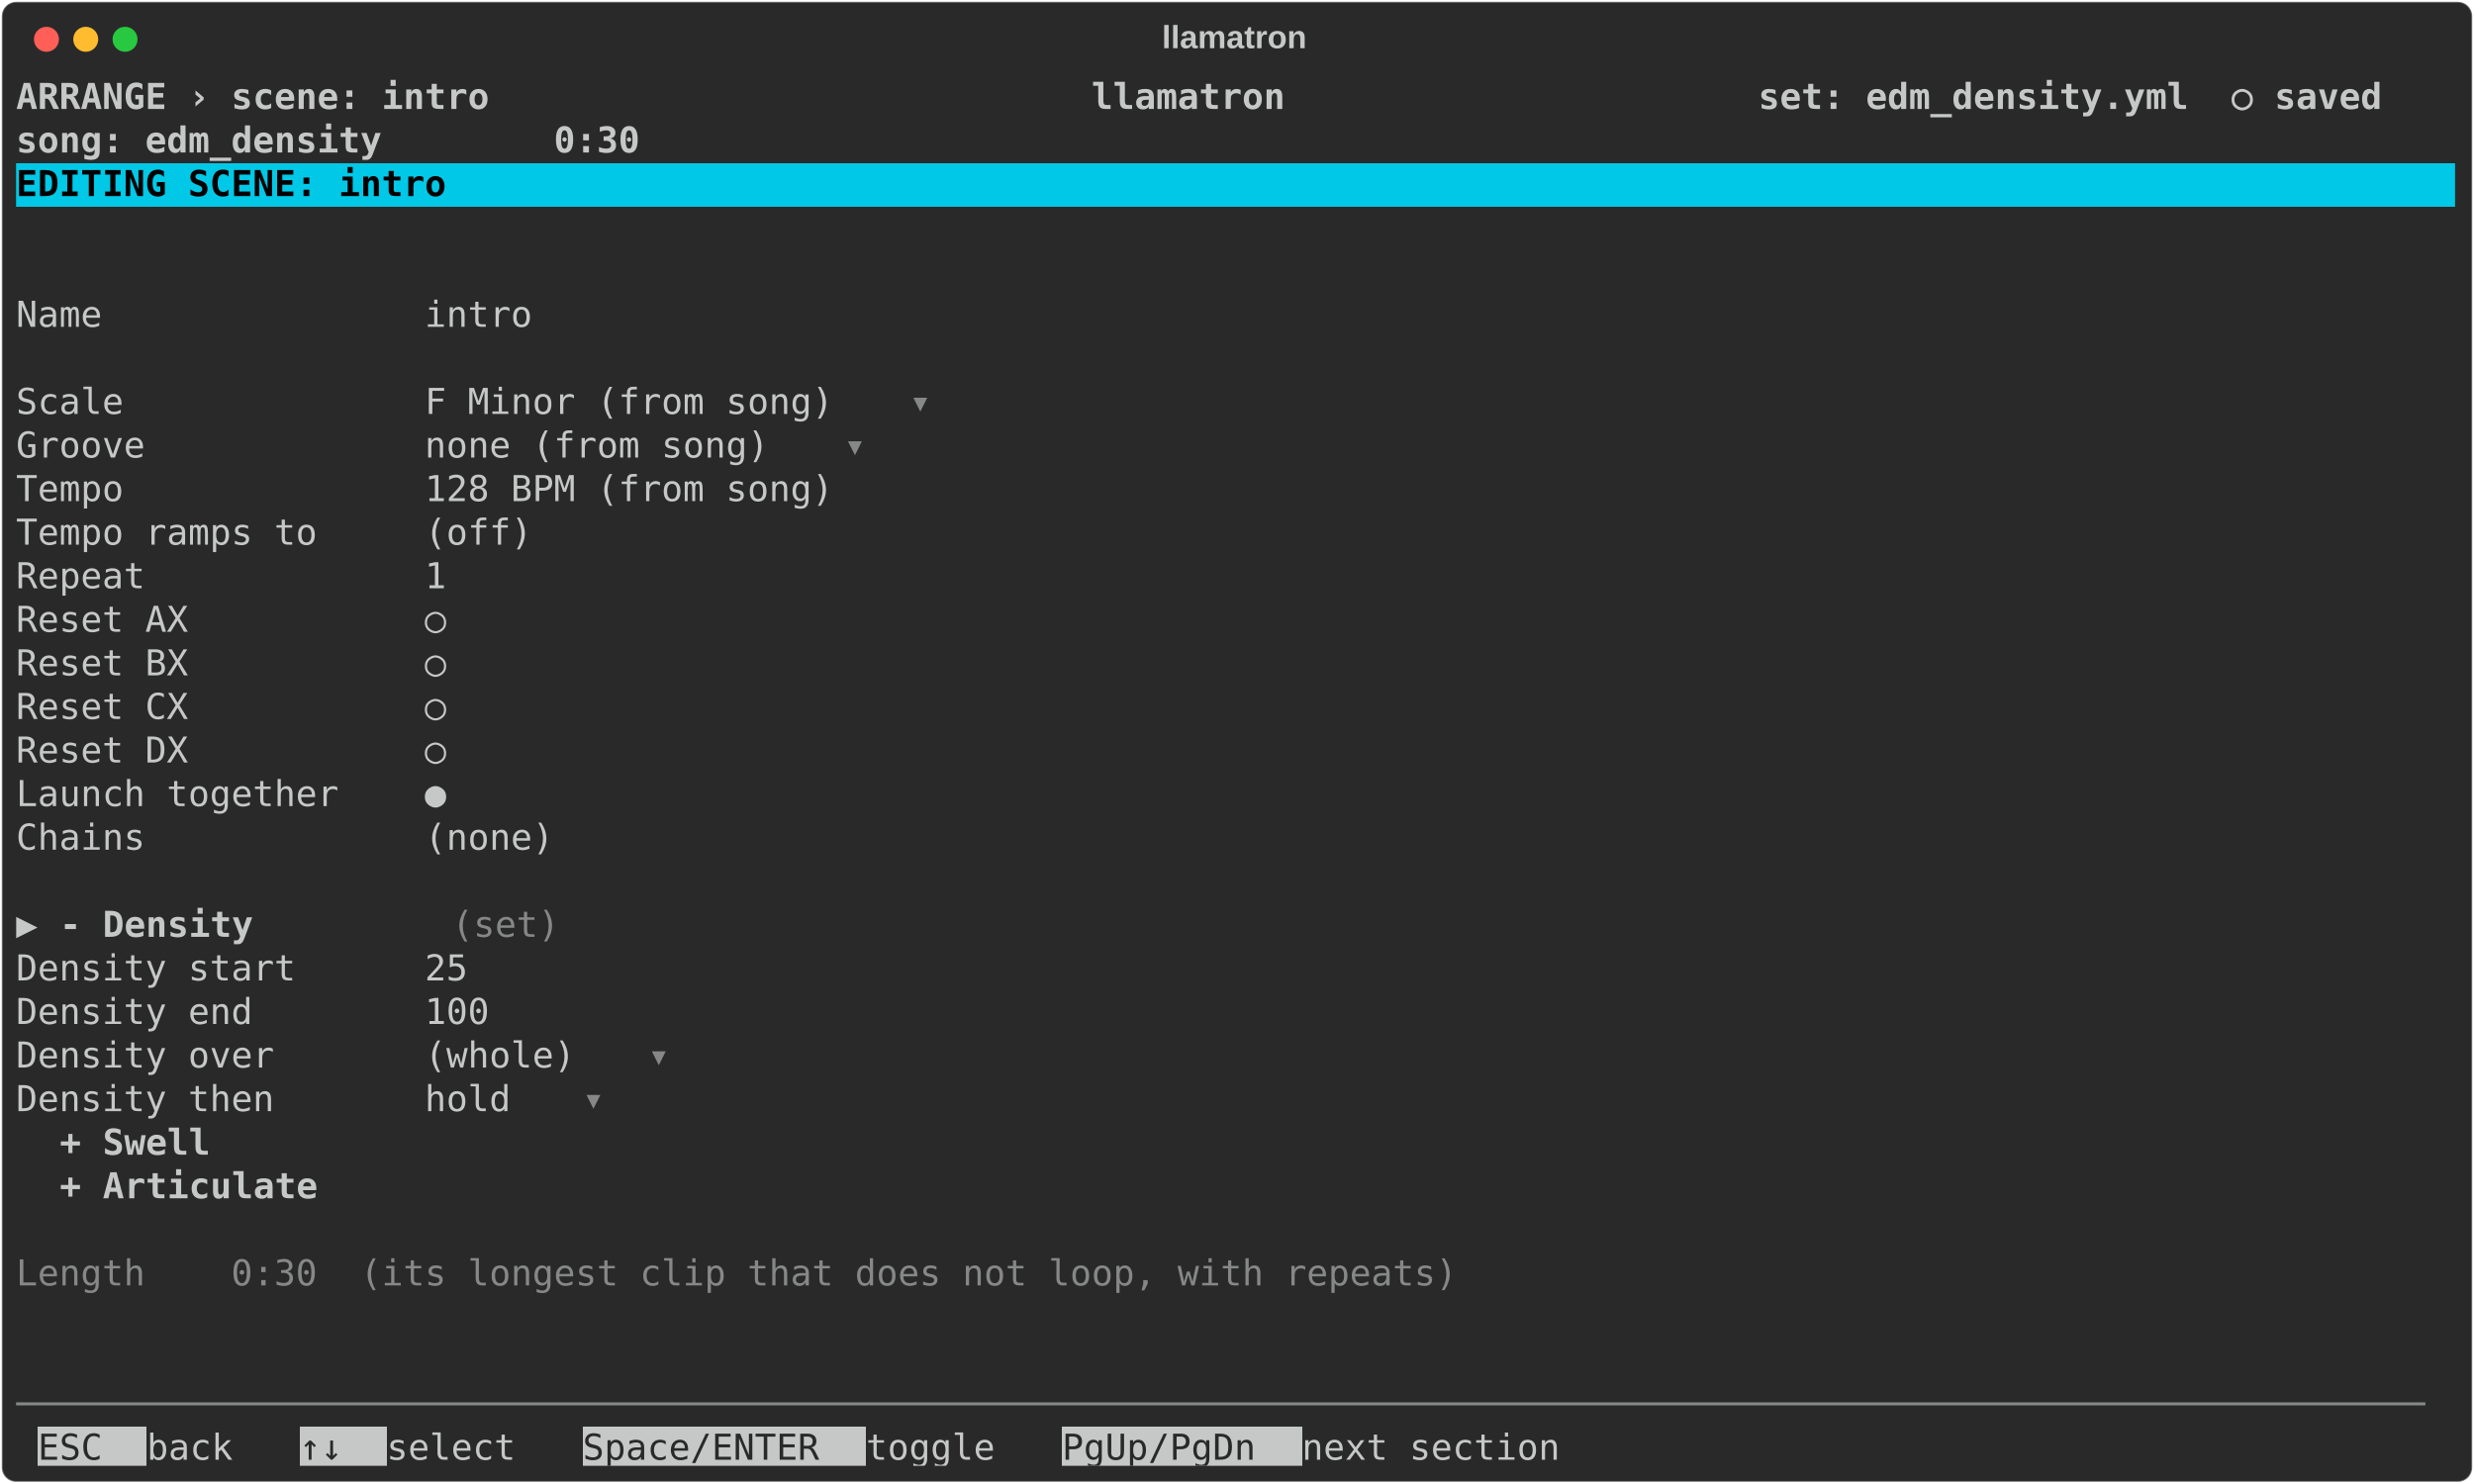
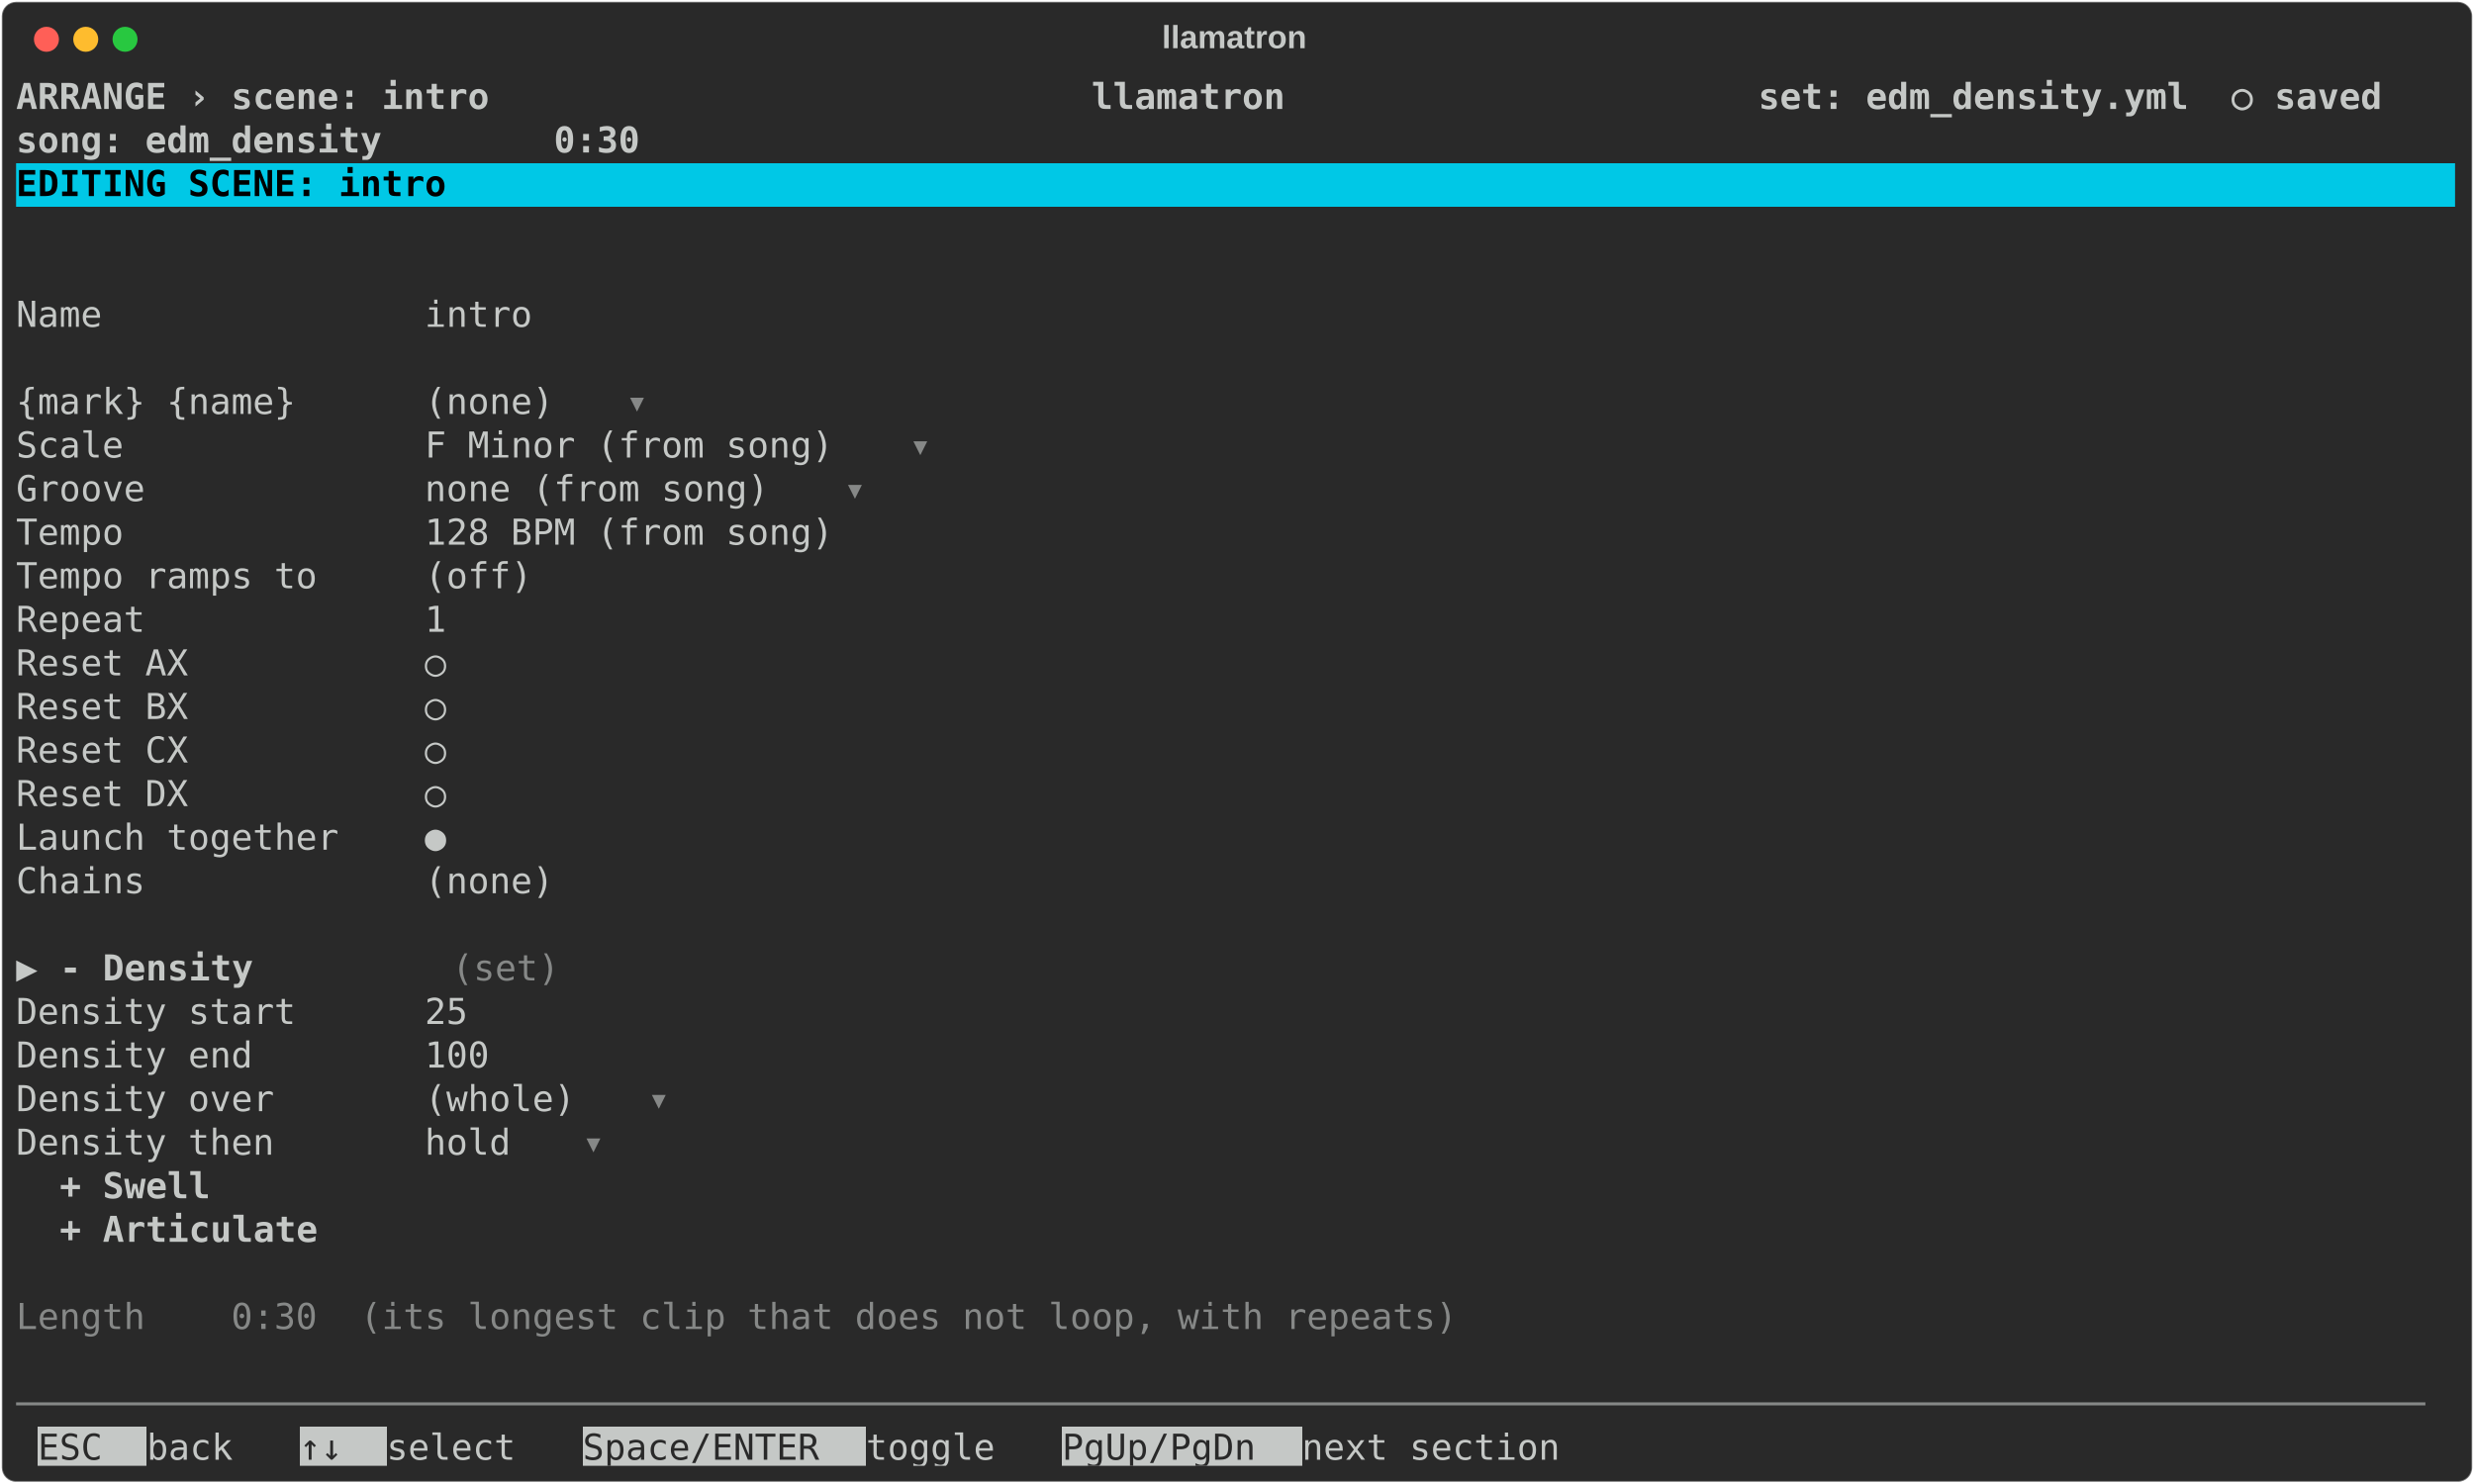
<svg xmlns="http://www.w3.org/2000/svg" class="rich-terminal" viewBox="0 0 1385 830.8">
  <style>

    @font-face {
        font-family: "Fira Code";
        src: local("FiraCode-Regular"),
                url("https://cdnjs.cloudflare.com/ajax/libs/firacode/6.2.0/woff2/FiraCode-Regular.woff2") format("woff2"),
                url("https://cdnjs.cloudflare.com/ajax/libs/firacode/6.2.0/woff/FiraCode-Regular.woff") format("woff");
        font-style: normal;
        font-weight: 400;
    }
    @font-face {
        font-family: "Fira Code";
        src: local("FiraCode-Bold"),
                url("https://cdnjs.cloudflare.com/ajax/libs/firacode/6.2.0/woff2/FiraCode-Bold.woff2") format("woff2"),
                url("https://cdnjs.cloudflare.com/ajax/libs/firacode/6.2.0/woff/FiraCode-Bold.woff") format("woff");
        font-style: bold;
        font-weight: 700;
    }

    .terminal-scene_density-matrix {
        font-family: Fira Code, monospace;
        font-size: 20px;
        line-height: 24.4px;
        font-variant-east-asian: full-width;
    }

    .terminal-scene_density-title {
        font-size: 18px;
        font-weight: bold;
        font-family: arial;
    }

    .terminal-scene_density-r1 { fill: #c5c8c6;font-weight: bold }
.terminal-scene_density-r2 { fill: #c5c8c6 }
.terminal-scene_density-r3 { fill: #000000;font-weight: bold }
.terminal-scene_density-r4 { fill: #868887 }
.terminal-scene_density-r5 { fill: #292929 }
    </style>
  <defs>
    <clipPath id="terminal-scene_density-clip-terminal">
      <rect x="0" y="0" width="1365.4" height="779.8" />
    </clipPath>
    <clipPath id="terminal-scene_density-line-0">
      <rect x="0" y="1.5" width="1366.4" height="24.65" />
    </clipPath>
    <clipPath id="terminal-scene_density-line-1">
      <rect x="0" y="25.9" width="1366.4" height="24.65" />
    </clipPath>
    <clipPath id="terminal-scene_density-line-2">
      <rect x="0" y="50.3" width="1366.4" height="24.65" />
    </clipPath>
    <clipPath id="terminal-scene_density-line-3">
      <rect x="0" y="74.7" width="1366.4" height="24.65" />
    </clipPath>
    <clipPath id="terminal-scene_density-line-4">
      <rect x="0" y="99.1" width="1366.4" height="24.65" />
    </clipPath>
    <clipPath id="terminal-scene_density-line-5">
      <rect x="0" y="123.5" width="1366.4" height="24.65" />
    </clipPath>
    <clipPath id="terminal-scene_density-line-6">
      <rect x="0" y="147.9" width="1366.4" height="24.65" />
    </clipPath>
    <clipPath id="terminal-scene_density-line-7">
      <rect x="0" y="172.3" width="1366.4" height="24.65" />
    </clipPath>
    <clipPath id="terminal-scene_density-line-8">
      <rect x="0" y="196.7" width="1366.4" height="24.65" />
    </clipPath>
    <clipPath id="terminal-scene_density-line-9">
      <rect x="0" y="221.1" width="1366.4" height="24.65" />
    </clipPath>
    <clipPath id="terminal-scene_density-line-10">
      <rect x="0" y="245.5" width="1366.4" height="24.65" />
    </clipPath>
    <clipPath id="terminal-scene_density-line-11">
      <rect x="0" y="269.9" width="1366.4" height="24.65" />
    </clipPath>
    <clipPath id="terminal-scene_density-line-12">
      <rect x="0" y="294.3" width="1366.4" height="24.65" />
    </clipPath>
    <clipPath id="terminal-scene_density-line-13">
      <rect x="0" y="318.7" width="1366.4" height="24.65" />
    </clipPath>
    <clipPath id="terminal-scene_density-line-14">
      <rect x="0" y="343.1" width="1366.4" height="24.65" />
    </clipPath>
    <clipPath id="terminal-scene_density-line-15">
      <rect x="0" y="367.5" width="1366.4" height="24.65" />
    </clipPath>
    <clipPath id="terminal-scene_density-line-16">
      <rect x="0" y="391.9" width="1366.4" height="24.65" />
    </clipPath>
    <clipPath id="terminal-scene_density-line-17">
      <rect x="0" y="416.3" width="1366.4" height="24.65" />
    </clipPath>
    <clipPath id="terminal-scene_density-line-18">
      <rect x="0" y="440.7" width="1366.4" height="24.65" />
    </clipPath>
    <clipPath id="terminal-scene_density-line-19">
      <rect x="0" y="465.1" width="1366.4" height="24.65" />
    </clipPath>
    <clipPath id="terminal-scene_density-line-20">
      <rect x="0" y="489.5" width="1366.4" height="24.65" />
    </clipPath>
    <clipPath id="terminal-scene_density-line-21">
      <rect x="0" y="513.9" width="1366.4" height="24.65" />
    </clipPath>
    <clipPath id="terminal-scene_density-line-22">
      <rect x="0" y="538.3" width="1366.4" height="24.65" />
    </clipPath>
    <clipPath id="terminal-scene_density-line-23">
      <rect x="0" y="562.7" width="1366.4" height="24.65" />
    </clipPath>
    <clipPath id="terminal-scene_density-line-24">
      <rect x="0" y="587.1" width="1366.4" height="24.65" />
    </clipPath>
    <clipPath id="terminal-scene_density-line-25">
      <rect x="0" y="611.5" width="1366.4" height="24.65" />
    </clipPath>
    <clipPath id="terminal-scene_density-line-26">
      <rect x="0" y="635.9" width="1366.4" height="24.65" />
    </clipPath>
    <clipPath id="terminal-scene_density-line-27">
      <rect x="0" y="660.3" width="1366.4" height="24.65" />
    </clipPath>
    <clipPath id="terminal-scene_density-line-28">
      <rect x="0" y="684.7" width="1366.4" height="24.65" />
    </clipPath>
    <clipPath id="terminal-scene_density-line-29">
      <rect x="0" y="709.1" width="1366.4" height="24.65" />
    </clipPath>
    <clipPath id="terminal-scene_density-line-30">
      <rect x="0" y="733.5" width="1366.4" height="24.65" />
    </clipPath>
  </defs>
  <rect fill="#292929" stroke="rgba(255,255,255,0.35)" stroke-width="1" x="1" y="1" width="1383" height="828.8" rx="8" />
  <text class="terminal-scene_density-title" fill="#c5c8c6" text-anchor="middle" x="691" y="27">llamatron</text>
  <g transform="translate(26,22)">
    <circle cx="0" cy="0" r="7" fill="#ff5f57" />
    <circle cx="22" cy="0" r="7" fill="#febc2e" />
    <circle cx="44" cy="0" r="7" fill="#28c840" />
  </g>
  <g transform="translate(9, 41)" clip-path="url(#terminal-scene_density-clip-terminal)">
    <rect fill="#00c8e6" x="0" y="50.3" width="1366.4" height="24.65" shape-rendering="crispEdges" />
    <rect fill="#c5c8c6" x="12.2" y="757.9" width="61" height="24.65" shape-rendering="crispEdges" />
    <rect fill="#c5c8c6" x="158.6" y="757.9" width="48.8" height="24.65" shape-rendering="crispEdges" />
    <rect fill="#c5c8c6" x="317.2" y="757.9" width="158.6" height="24.65" shape-rendering="crispEdges" />
    <rect fill="#c5c8c6" x="585.6" y="757.9" width="134.2" height="24.65" shape-rendering="crispEdges" />
    <g class="terminal-scene_density-matrix">
      <text class="terminal-scene_density-r1" x="0" y="20" textLength="1366.4" clip-path="url(#terminal-scene_density-line-0)"> ARRANGE › scene: intro                            llamatron                      set: edm_density.yml  ○ saved </text>
      <text class="terminal-scene_density-r2" x="1366.4" y="20" textLength="12.2" clip-path="url(#terminal-scene_density-line-0)">
</text>
      <text class="terminal-scene_density-r1" x="0" y="44.4" textLength="1366.4" clip-path="url(#terminal-scene_density-line-1)">                                                                                  song: edm_density        0:30 </text>
      <text class="terminal-scene_density-r2" x="1366.4" y="44.4" textLength="12.2" clip-path="url(#terminal-scene_density-line-1)">
</text>
      <text class="terminal-scene_density-r3" x="0" y="68.8" textLength="1366.4" clip-path="url(#terminal-scene_density-line-2)"> EDITING SCENE: intro                                                                                           </text>
      <text class="terminal-scene_density-r2" x="1366.4" y="68.8" textLength="12.2" clip-path="url(#terminal-scene_density-line-2)">
</text>
      <text class="terminal-scene_density-r2" x="1366.4" y="93.2" textLength="12.2" clip-path="url(#terminal-scene_density-line-3)">
</text>
      <text class="terminal-scene_density-r2" x="1366.4" y="117.6" textLength="12.2" clip-path="url(#terminal-scene_density-line-4)">
</text>
      <text class="terminal-scene_density-r2" x="0" y="142" textLength="329.4" clip-path="url(#terminal-scene_density-line-5)">  Name               intro </text>
      <text class="terminal-scene_density-r2" x="1366.4" y="142" textLength="12.2" clip-path="url(#terminal-scene_density-line-5)">
</text>
      <text class="terminal-scene_density-r2" x="1366.4" y="166.4" textLength="12.2" clip-path="url(#terminal-scene_density-line-6)">
</text>
-       <text class="terminal-scene_density-r2" x="0" y="190.8" textLength="500.2" clip-path="url(#terminal-scene_density-line-7)">  Scale              F Minor (from song) </text>
-       <text class="terminal-scene_density-r4" x="500.2" y="190.8" textLength="12.2" clip-path="url(#terminal-scene_density-line-7)">▾</text>
+       <text class="terminal-scene_density-r2" x="0" y="190.8" textLength="341.6" clip-path="url(#terminal-scene_density-line-7)">  {mark} {name}      (none) </text>
+       <text class="terminal-scene_density-r4" x="341.6" y="190.8" textLength="12.2" clip-path="url(#terminal-scene_density-line-7)">▾</text>
      <text class="terminal-scene_density-r2" x="1366.4" y="190.8" textLength="12.2" clip-path="url(#terminal-scene_density-line-7)">
</text>
-       <text class="terminal-scene_density-r2" x="0" y="215.2" textLength="463.6" clip-path="url(#terminal-scene_density-line-8)">  Groove             none (from song) </text>
-       <text class="terminal-scene_density-r4" x="463.6" y="215.2" textLength="12.2" clip-path="url(#terminal-scene_density-line-8)">▾</text>
+       <text class="terminal-scene_density-r2" x="0" y="215.2" textLength="500.2" clip-path="url(#terminal-scene_density-line-8)">  Scale              F Minor (from song) </text>
+       <text class="terminal-scene_density-r4" x="500.2" y="215.2" textLength="12.2" clip-path="url(#terminal-scene_density-line-8)">▾</text>
      <text class="terminal-scene_density-r2" x="1366.4" y="215.2" textLength="12.2" clip-path="url(#terminal-scene_density-line-8)">
</text>
-       <text class="terminal-scene_density-r2" x="0" y="239.6" textLength="500.2" clip-path="url(#terminal-scene_density-line-9)">  Tempo              128 BPM (from song) </text>
+       <text class="terminal-scene_density-r2" x="0" y="239.6" textLength="463.6" clip-path="url(#terminal-scene_density-line-9)">  Groove             none (from song) </text>
+       <text class="terminal-scene_density-r4" x="463.6" y="239.6" textLength="12.2" clip-path="url(#terminal-scene_density-line-9)">▾</text>
      <text class="terminal-scene_density-r2" x="1366.4" y="239.6" textLength="12.2" clip-path="url(#terminal-scene_density-line-9)">
</text>
-       <text class="terminal-scene_density-r2" x="0" y="264" textLength="329.4" clip-path="url(#terminal-scene_density-line-10)">  Tempo ramps to     (off) </text>
+       <text class="terminal-scene_density-r2" x="0" y="264" textLength="500.2" clip-path="url(#terminal-scene_density-line-10)">  Tempo              128 BPM (from song) </text>
      <text class="terminal-scene_density-r2" x="1366.4" y="264" textLength="12.2" clip-path="url(#terminal-scene_density-line-10)">
</text>
-       <text class="terminal-scene_density-r2" x="0" y="288.4" textLength="280.6" clip-path="url(#terminal-scene_density-line-11)">  Repeat             1 </text>
+       <text class="terminal-scene_density-r2" x="0" y="288.4" textLength="329.4" clip-path="url(#terminal-scene_density-line-11)">  Tempo ramps to     (off) </text>
      <text class="terminal-scene_density-r2" x="1366.4" y="288.4" textLength="12.2" clip-path="url(#terminal-scene_density-line-11)">
</text>
-       <text class="terminal-scene_density-r2" x="0" y="312.8" textLength="280.6" clip-path="url(#terminal-scene_density-line-12)">  Reset AX           ○ </text>
+       <text class="terminal-scene_density-r2" x="0" y="312.8" textLength="280.6" clip-path="url(#terminal-scene_density-line-12)">  Repeat             1 </text>
      <text class="terminal-scene_density-r2" x="1366.4" y="312.8" textLength="12.2" clip-path="url(#terminal-scene_density-line-12)">
</text>
-       <text class="terminal-scene_density-r2" x="0" y="337.2" textLength="280.6" clip-path="url(#terminal-scene_density-line-13)">  Reset BX           ○ </text>
+       <text class="terminal-scene_density-r2" x="0" y="337.2" textLength="280.6" clip-path="url(#terminal-scene_density-line-13)">  Reset AX           ○ </text>
      <text class="terminal-scene_density-r2" x="1366.4" y="337.2" textLength="12.2" clip-path="url(#terminal-scene_density-line-13)">
</text>
-       <text class="terminal-scene_density-r2" x="0" y="361.6" textLength="280.6" clip-path="url(#terminal-scene_density-line-14)">  Reset CX           ○ </text>
+       <text class="terminal-scene_density-r2" x="0" y="361.6" textLength="280.6" clip-path="url(#terminal-scene_density-line-14)">  Reset BX           ○ </text>
      <text class="terminal-scene_density-r2" x="1366.4" y="361.6" textLength="12.2" clip-path="url(#terminal-scene_density-line-14)">
</text>
-       <text class="terminal-scene_density-r2" x="0" y="386" textLength="280.6" clip-path="url(#terminal-scene_density-line-15)">  Reset DX           ○ </text>
+       <text class="terminal-scene_density-r2" x="0" y="386" textLength="280.6" clip-path="url(#terminal-scene_density-line-15)">  Reset CX           ○ </text>
      <text class="terminal-scene_density-r2" x="1366.4" y="386" textLength="12.2" clip-path="url(#terminal-scene_density-line-15)">
</text>
-       <text class="terminal-scene_density-r2" x="0" y="410.4" textLength="280.6" clip-path="url(#terminal-scene_density-line-16)">  Launch together    ● </text>
+       <text class="terminal-scene_density-r2" x="0" y="410.4" textLength="280.6" clip-path="url(#terminal-scene_density-line-16)">  Reset DX           ○ </text>
      <text class="terminal-scene_density-r2" x="1366.4" y="410.4" textLength="12.2" clip-path="url(#terminal-scene_density-line-16)">
</text>
-       <text class="terminal-scene_density-r2" x="0" y="434.8" textLength="341.6" clip-path="url(#terminal-scene_density-line-17)">  Chains             (none) </text>
+       <text class="terminal-scene_density-r2" x="0" y="434.8" textLength="280.6" clip-path="url(#terminal-scene_density-line-17)">  Launch together    ● </text>
      <text class="terminal-scene_density-r2" x="1366.4" y="434.8" textLength="12.2" clip-path="url(#terminal-scene_density-line-17)">
</text>
+       <text class="terminal-scene_density-r2" x="0" y="459.2" textLength="341.6" clip-path="url(#terminal-scene_density-line-18)">  Chains             (none) </text>
      <text class="terminal-scene_density-r2" x="1366.4" y="459.2" textLength="12.2" clip-path="url(#terminal-scene_density-line-18)">
</text>
-       <text class="terminal-scene_density-r2" x="0" y="483.6" textLength="24.4" clip-path="url(#terminal-scene_density-line-19)">▶ </text>
-       <text class="terminal-scene_density-r1" x="24.4" y="483.6" textLength="219.6" clip-path="url(#terminal-scene_density-line-19)">- Density         </text>
-       <text class="terminal-scene_density-r4" x="244" y="483.6" textLength="85.4" clip-path="url(#terminal-scene_density-line-19)"> (set) </text>
      <text class="terminal-scene_density-r2" x="1366.4" y="483.6" textLength="12.2" clip-path="url(#terminal-scene_density-line-19)">
</text>
-       <text class="terminal-scene_density-r2" x="0" y="508" textLength="292.8" clip-path="url(#terminal-scene_density-line-20)">  Density start      25 </text>
+       <text class="terminal-scene_density-r2" x="0" y="508" textLength="24.4" clip-path="url(#terminal-scene_density-line-20)">▶ </text>
+       <text class="terminal-scene_density-r1" x="24.4" y="508" textLength="219.6" clip-path="url(#terminal-scene_density-line-20)">- Density         </text>
+       <text class="terminal-scene_density-r4" x="244" y="508" textLength="85.4" clip-path="url(#terminal-scene_density-line-20)"> (set) </text>
      <text class="terminal-scene_density-r2" x="1366.4" y="508" textLength="12.2" clip-path="url(#terminal-scene_density-line-20)">
</text>
-       <text class="terminal-scene_density-r2" x="0" y="532.4" textLength="305" clip-path="url(#terminal-scene_density-line-21)">  Density end        100 </text>
+       <text class="terminal-scene_density-r2" x="0" y="532.4" textLength="292.8" clip-path="url(#terminal-scene_density-line-21)">  Density start      25 </text>
      <text class="terminal-scene_density-r2" x="1366.4" y="532.4" textLength="12.2" clip-path="url(#terminal-scene_density-line-21)">
</text>
-       <text class="terminal-scene_density-r2" x="0" y="556.8" textLength="353.8" clip-path="url(#terminal-scene_density-line-22)">  Density over       (whole) </text>
-       <text class="terminal-scene_density-r4" x="353.8" y="556.8" textLength="12.2" clip-path="url(#terminal-scene_density-line-22)">▾</text>
+       <text class="terminal-scene_density-r2" x="0" y="556.8" textLength="305" clip-path="url(#terminal-scene_density-line-22)">  Density end        100 </text>
      <text class="terminal-scene_density-r2" x="1366.4" y="556.8" textLength="12.2" clip-path="url(#terminal-scene_density-line-22)">
</text>
-       <text class="terminal-scene_density-r2" x="0" y="581.2" textLength="317.2" clip-path="url(#terminal-scene_density-line-23)">  Density then       hold </text>
-       <text class="terminal-scene_density-r4" x="317.2" y="581.2" textLength="12.2" clip-path="url(#terminal-scene_density-line-23)">▾</text>
+       <text class="terminal-scene_density-r2" x="0" y="581.2" textLength="353.8" clip-path="url(#terminal-scene_density-line-23)">  Density over       (whole) </text>
+       <text class="terminal-scene_density-r4" x="353.8" y="581.2" textLength="12.2" clip-path="url(#terminal-scene_density-line-23)">▾</text>
      <text class="terminal-scene_density-r2" x="1366.4" y="581.2" textLength="12.2" clip-path="url(#terminal-scene_density-line-23)">
</text>
-       <text class="terminal-scene_density-r1" x="24.4" y="605.6" textLength="219.6" clip-path="url(#terminal-scene_density-line-24)">+ Swell           </text>
+       <text class="terminal-scene_density-r2" x="0" y="605.6" textLength="317.2" clip-path="url(#terminal-scene_density-line-24)">  Density then       hold </text>
+       <text class="terminal-scene_density-r4" x="317.2" y="605.6" textLength="12.2" clip-path="url(#terminal-scene_density-line-24)">▾</text>
      <text class="terminal-scene_density-r2" x="1366.4" y="605.6" textLength="12.2" clip-path="url(#terminal-scene_density-line-24)">
</text>
-       <text class="terminal-scene_density-r1" x="24.4" y="630" textLength="219.6" clip-path="url(#terminal-scene_density-line-25)">+ Articulate      </text>
+       <text class="terminal-scene_density-r1" x="24.4" y="630" textLength="219.6" clip-path="url(#terminal-scene_density-line-25)">+ Swell           </text>
      <text class="terminal-scene_density-r2" x="1366.4" y="630" textLength="12.2" clip-path="url(#terminal-scene_density-line-25)">
</text>
+       <text class="terminal-scene_density-r1" x="24.4" y="654.4" textLength="219.6" clip-path="url(#terminal-scene_density-line-26)">+ Articulate      </text>
      <text class="terminal-scene_density-r2" x="1366.4" y="654.4" textLength="12.2" clip-path="url(#terminal-scene_density-line-26)">
</text>
-       <text class="terminal-scene_density-r4" x="0" y="678.8" textLength="841.8" clip-path="url(#terminal-scene_density-line-27)">  Length    0:30  (its longest clip that does not loop, with repeats)</text>
      <text class="terminal-scene_density-r2" x="1366.4" y="678.8" textLength="12.2" clip-path="url(#terminal-scene_density-line-27)">
</text>
+       <text class="terminal-scene_density-r4" x="0" y="703.2" textLength="841.8" clip-path="url(#terminal-scene_density-line-28)">  Length    0:30  (its longest clip that does not loop, with repeats)</text>
      <text class="terminal-scene_density-r2" x="1366.4" y="703.2" textLength="12.2" clip-path="url(#terminal-scene_density-line-28)">
</text>
      <text class="terminal-scene_density-r2" x="1366.4" y="727.6" textLength="12.2" clip-path="url(#terminal-scene_density-line-29)">
</text>
      <text class="terminal-scene_density-r4" x="0" y="752" textLength="1366.4" clip-path="url(#terminal-scene_density-line-30)">────────────────────────────────────────────────────────────────────────────────────────────────────────────────</text>
      <text class="terminal-scene_density-r2" x="1366.4" y="752" textLength="12.2" clip-path="url(#terminal-scene_density-line-30)">
</text>
      <text class="terminal-scene_density-r5" x="12.2" y="776.4" textLength="61" clip-path="url(#terminal-scene_density-line-31)"> ESC </text>
      <text class="terminal-scene_density-r2" x="73.2" y="776.4" textLength="85.4" clip-path="url(#terminal-scene_density-line-31)"> back  </text>
      <text class="terminal-scene_density-r5" x="158.6" y="776.4" textLength="48.8" clip-path="url(#terminal-scene_density-line-31)"> ↑↓ </text>
      <text class="terminal-scene_density-r2" x="207.4" y="776.4" textLength="109.8" clip-path="url(#terminal-scene_density-line-31)"> select  </text>
      <text class="terminal-scene_density-r5" x="317.2" y="776.4" textLength="158.6" clip-path="url(#terminal-scene_density-line-31)"> Space/ENTER </text>
      <text class="terminal-scene_density-r2" x="475.8" y="776.4" textLength="109.8" clip-path="url(#terminal-scene_density-line-31)"> toggle  </text>
      <text class="terminal-scene_density-r5" x="585.6" y="776.4" textLength="134.2" clip-path="url(#terminal-scene_density-line-31)"> PgUp/PgDn </text>
      <text class="terminal-scene_density-r2" x="719.8" y="776.4" textLength="183" clip-path="url(#terminal-scene_density-line-31)"> next section  </text>
    </g>
  </g>
</svg>
